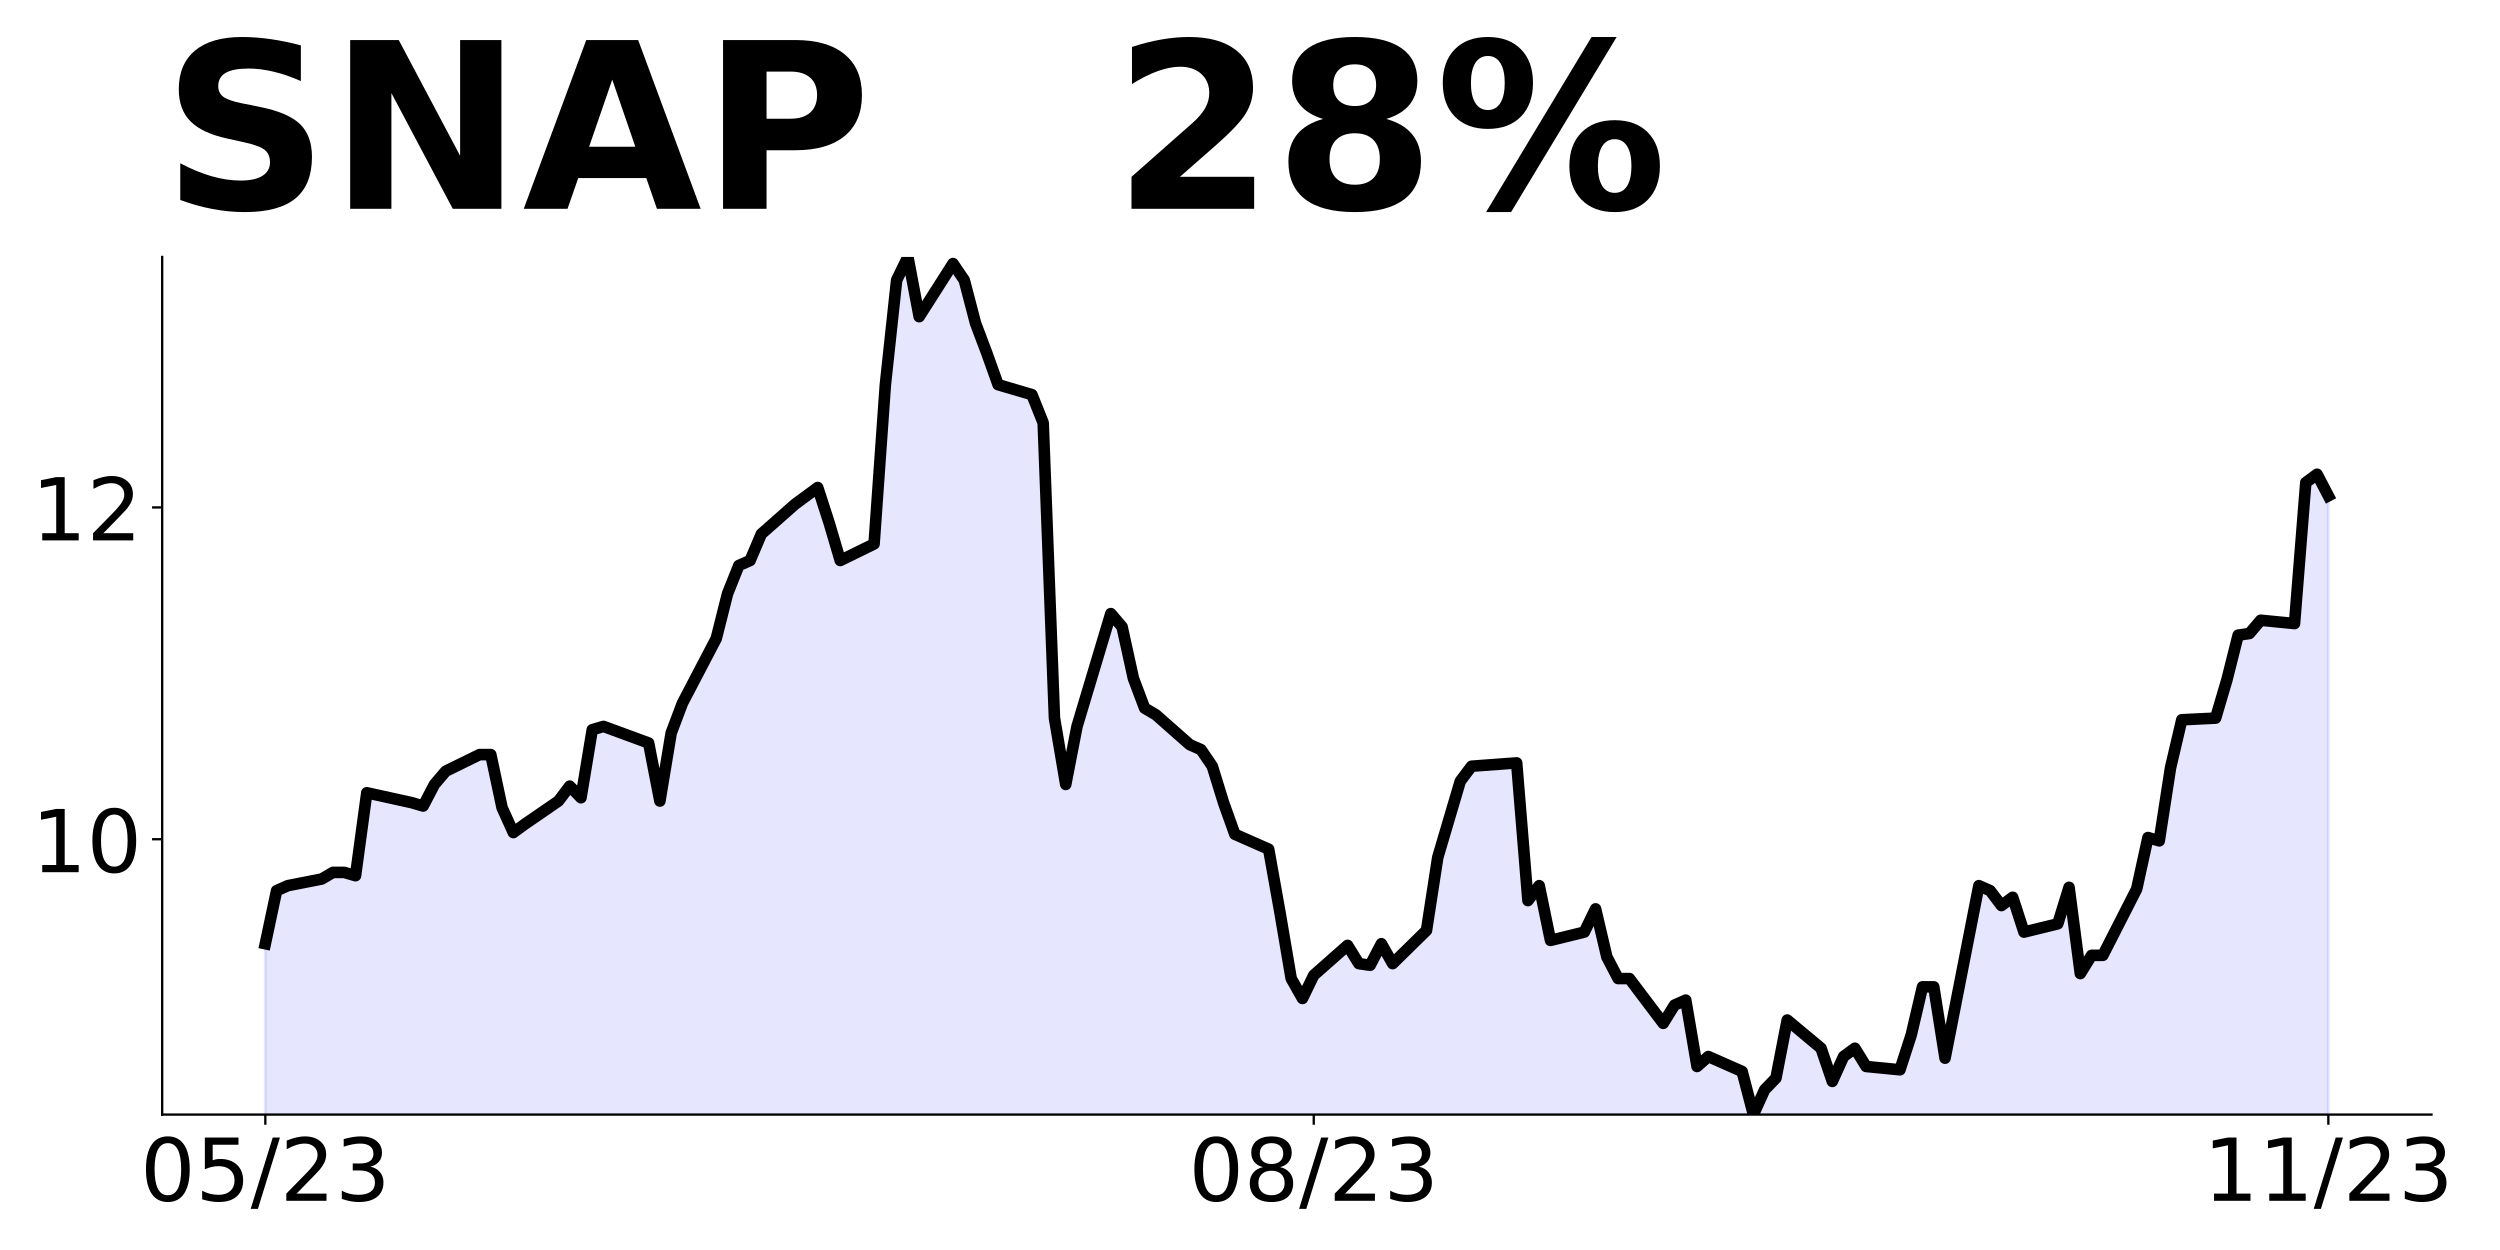
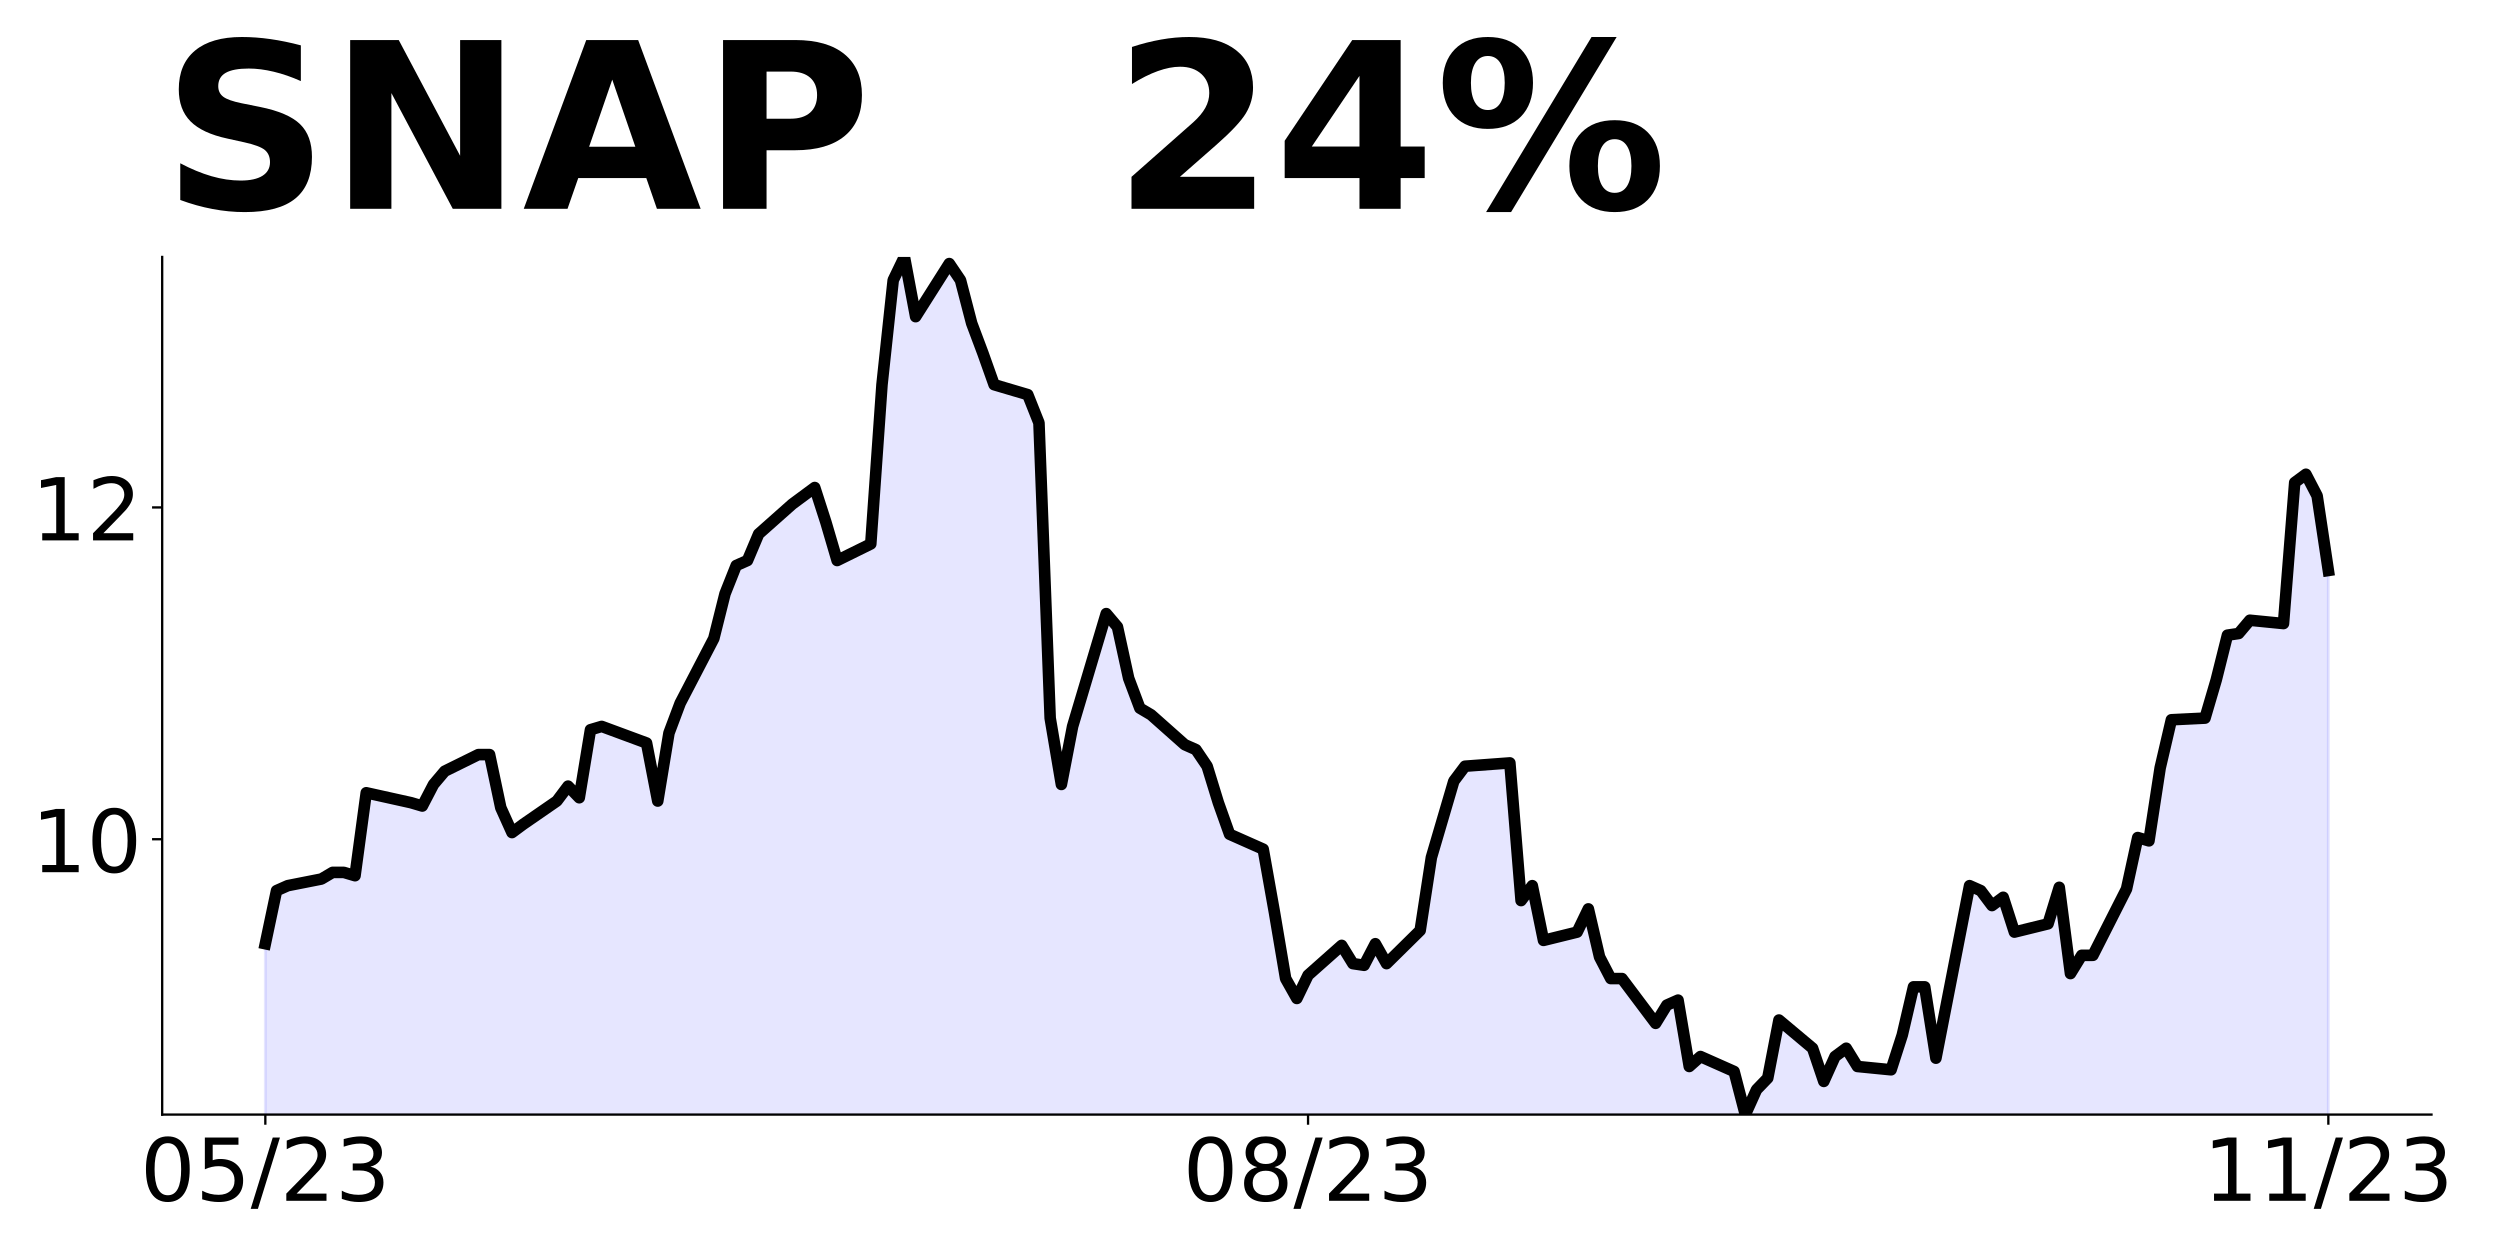
<svg xmlns="http://www.w3.org/2000/svg" xmlns:xlink="http://www.w3.org/1999/xlink" height="432pt" version="1.1" viewBox="0 0 864 432" width="864pt">
  <defs>
    <style type="text/css">
*{stroke-linecap:butt;stroke-linejoin:round;}
  </style>
  </defs>
  <g id="figure_1">
    <g id="patch_1">
      <path d="M 0 432  L 864 432  L 864 0  L 0 0  z " style="fill:none;" />
    </g>
    <g id="axes_1">
      <g id="patch_2">
        <path d="M 56.05 385.2  L 840.324 385.2  L 840.324 88.8  L 56.05 88.8  z " style="fill:none;" />
      </g>
      <g id="PolyCollection_1">
-         <path clip-path="url(#pa0e81e7fe4)" d="M 91.699 863.338  L 91.699 326.149  L 95.595 307.804  L 99.491 306.084  L 111.179 303.79  L 115.075 301.497  L 118.971 301.497  L 122.867 302.644  L 126.763 273.978  L 142.347 277.418  L 146.243 278.565  L 150.139 271.112  L 154.036 266.525  L 165.724 260.792  L 169.62 260.792  L 173.516 279.138  L 177.412 287.738  L 181.308 284.871  L 192.996 276.845  L 196.892 271.685  L 200.788 275.698  L 204.684 252.193  L 208.58 251.046  L 224.164 256.779  L 228.06 276.845  L 231.956 253.339  L 235.852 243.02  L 247.541 220.661  L 251.437 205.181  L 255.333 195.435  L 259.229 193.715  L 263.125 184.542  L 274.813 174.223  L 282.605 168.49  L 286.501 180.529  L 290.397 193.715  L 302.085 187.982  L 305.981 132.945  L 309.877 96.826  L 313.773 88.8  L 317.669 109.439  L 329.358 91.093  L 333.254 96.826  L 337.15 111.732  L 341.046 122.052  L 344.942 132.945  L 356.63 136.385  L 360.526 146.131  L 364.422 248.18  L 368.318 271.112  L 372.214 251.046  L 383.902 212.061  L 387.798 216.648  L 391.694 234.42  L 395.59 244.74  L 399.486 247.033  L 411.175 257.352  L 415.071 259.072  L 418.967 264.805  L 422.863 277.418  L 426.759 288.311  L 438.447 293.471  L 442.343 315.256  L 446.239 338.189  L 450.135 345.068  L 454.031 337.042  L 465.719 326.723  L 469.615 333.029  L 473.511 333.602  L 477.407 326.149  L 481.303 333.029  L 492.991 321.563  L 496.887 296.337  L 500.784 283.151  L 504.68 269.965  L 508.576 264.805  L 524.16 263.659  L 528.056 311.243  L 531.952 306.084  L 535.848 325.003  L 547.536 322.136  L 551.432 314.11  L 555.328 330.736  L 559.224 338.189  L 563.12 338.189  L 574.808 353.668  L 578.704 347.362  L 582.6 345.642  L 586.497 368.574  L 590.393 365.134  L 602.081 370.294  L 605.977 385.2  L 609.873 376.6  L 613.769 372.587  L 617.665 352.521  L 629.353 362.268  L 633.249 373.734  L 637.145 365.134  L 641.041 362.268  L 644.937 368.574  L 656.625 369.721  L 660.521 357.681  L 664.417 341.055  L 668.313 341.055  L 672.21 365.708  L 683.898 306.084  L 687.794 307.804  L 691.69 312.963  L 695.586 310.097  L 699.482 322.136  L 711.17 319.27  L 715.066 306.657  L 718.962 336.469  L 722.858 330.162  L 726.754 330.162  L 738.442 307.23  L 742.338 289.458  L 746.234 290.604  L 750.13 265.379  L 754.026 248.753  L 765.715 248.18  L 769.611 234.993  L 773.507 219.514  L 777.403 218.941  L 781.299 214.354  L 792.987 215.501  L 796.883 166.77  L 800.779 163.903  L 804.675 171.356  L 804.675 863.338  L 804.675 863.338  L 800.779 863.338  L 796.883 863.338  L 792.987 863.338  L 781.299 863.338  L 777.403 863.338  L 773.507 863.338  L 769.611 863.338  L 765.715 863.338  L 754.026 863.338  L 750.13 863.338  L 746.234 863.338  L 742.338 863.338  L 738.442 863.338  L 726.754 863.338  L 722.858 863.338  L 718.962 863.338  L 715.066 863.338  L 711.17 863.338  L 699.482 863.338  L 695.586 863.338  L 691.69 863.338  L 687.794 863.338  L 683.898 863.338  L 672.21 863.338  L 668.313 863.338  L 664.417 863.338  L 660.521 863.338  L 656.625 863.338  L 644.937 863.338  L 641.041 863.338  L 637.145 863.338  L 633.249 863.338  L 629.353 863.338  L 617.665 863.338  L 613.769 863.338  L 609.873 863.338  L 605.977 863.338  L 602.081 863.338  L 590.393 863.338  L 586.497 863.338  L 582.6 863.338  L 578.704 863.338  L 574.808 863.338  L 563.12 863.338  L 559.224 863.338  L 555.328 863.338  L 551.432 863.338  L 547.536 863.338  L 535.848 863.338  L 531.952 863.338  L 528.056 863.338  L 524.16 863.338  L 508.576 863.338  L 504.68 863.338  L 500.784 863.338  L 496.887 863.338  L 492.991 863.338  L 481.303 863.338  L 477.407 863.338  L 473.511 863.338  L 469.615 863.338  L 465.719 863.338  L 454.031 863.338  L 450.135 863.338  L 446.239 863.338  L 442.343 863.338  L 438.447 863.338  L 426.759 863.338  L 422.863 863.338  L 418.967 863.338  L 415.071 863.338  L 411.175 863.338  L 399.486 863.338  L 395.59 863.338  L 391.694 863.338  L 387.798 863.338  L 383.902 863.338  L 372.214 863.338  L 368.318 863.338  L 364.422 863.338  L 360.526 863.338  L 356.63 863.338  L 344.942 863.338  L 341.046 863.338  L 337.15 863.338  L 333.254 863.338  L 329.358 863.338  L 317.669 863.338  L 313.773 863.338  L 309.877 863.338  L 305.981 863.338  L 302.085 863.338  L 290.397 863.338  L 286.501 863.338  L 282.605 863.338  L 274.813 863.338  L 263.125 863.338  L 259.229 863.338  L 255.333 863.338  L 251.437 863.338  L 247.541 863.338  L 235.852 863.338  L 231.956 863.338  L 228.06 863.338  L 224.164 863.338  L 208.58 863.338  L 204.684 863.338  L 200.788 863.338  L 196.892 863.338  L 192.996 863.338  L 181.308 863.338  L 177.412 863.338  L 173.516 863.338  L 169.62 863.338  L 165.724 863.338  L 154.036 863.338  L 150.139 863.338  L 146.243 863.338  L 142.347 863.338  L 126.763 863.338  L 122.867 863.338  L 118.971 863.338  L 115.075 863.338  L 111.179 863.338  L 99.491 863.338  L 95.595 863.338  L 91.699 863.338  z " style="fill:#0000ff;fill-opacity:0.1;stroke:#0000ff;stroke-opacity:0.1;" />
+         <path clip-path="url(#p67bc5ccc98)" d="M 91.699 863.338  L 91.699 326.149  L 95.574 307.804  L 99.449 306.084  L 111.073 303.79  L 114.948 301.497  L 118.823 301.497  L 122.698 302.644  L 126.573 273.978  L 142.072 277.418  L 145.947 278.565  L 149.822 271.112  L 153.697 266.525  L 165.321 260.792  L 169.196 260.792  L 173.071 279.138  L 176.946 287.738  L 180.821 284.871  L 192.445 276.845  L 196.32 271.685  L 200.195 275.698  L 204.07 252.193  L 207.945 251.046  L 223.444 256.779  L 227.319 276.845  L 231.194 253.339  L 235.069 243.02  L 246.694 220.661  L 250.569 205.181  L 254.443 195.435  L 258.318 193.715  L 262.193 184.542  L 273.818 174.223  L 281.567 168.49  L 285.442 180.529  L 289.317 193.715  L 300.942 187.982  L 304.817 132.945  L 308.692 96.826  L 312.566 88.8  L 316.441 109.439  L 328.066 91.093  L 331.941 96.826  L 335.816 111.732  L 339.691 122.052  L 343.565 132.945  L 355.19 136.385  L 359.065 146.131  L 362.94 248.18  L 366.815 271.112  L 370.69 251.046  L 382.314 212.061  L 386.189 216.648  L 390.064 234.42  L 393.939 244.74  L 397.814 247.033  L 409.438 257.352  L 413.313 259.072  L 417.188 264.805  L 421.063 277.418  L 424.938 288.311  L 436.562 293.471  L 440.437 315.256  L 444.312 338.189  L 448.187 345.068  L 452.062 337.042  L 463.686 326.723  L 467.561 333.029  L 471.436 333.602  L 475.311 326.149  L 479.186 333.029  L 490.811 321.563  L 494.685 296.337  L 498.56 283.151  L 502.435 269.965  L 506.31 264.805  L 521.809 263.659  L 525.684 311.243  L 529.559 306.084  L 533.434 325.003  L 545.059 322.136  L 548.934 314.11  L 552.808 330.736  L 556.683 338.189  L 560.558 338.189  L 572.183 353.668  L 576.058 347.362  L 579.933 345.642  L 583.807 368.574  L 587.682 365.134  L 599.307 370.294  L 603.182 385.2  L 607.057 376.6  L 610.932 372.587  L 614.806 352.521  L 626.431 362.268  L 630.306 373.734  L 634.181 365.134  L 638.056 362.268  L 641.93 368.574  L 653.555 369.721  L 657.43 357.681  L 661.305 341.055  L 665.18 341.055  L 669.055 365.708  L 680.679 306.084  L 684.554 307.804  L 688.429 312.963  L 692.304 310.097  L 696.179 322.136  L 707.803 319.27  L 711.678 306.657  L 715.553 336.469  L 719.428 330.162  L 723.303 330.162  L 734.927 307.23  L 738.802 289.458  L 742.677 290.604  L 746.552 265.379  L 750.427 248.753  L 762.051 248.18  L 765.926 234.993  L 769.801 219.514  L 773.676 218.941  L 777.551 214.354  L 789.176 215.501  L 793.05 166.77  L 796.925 163.903  L 800.8 171.356  L 804.675 197.155  L 804.675 863.338  L 804.675 863.338  L 800.8 863.338  L 796.925 863.338  L 793.05 863.338  L 789.176 863.338  L 777.551 863.338  L 773.676 863.338  L 769.801 863.338  L 765.926 863.338  L 762.051 863.338  L 750.427 863.338  L 746.552 863.338  L 742.677 863.338  L 738.802 863.338  L 734.927 863.338  L 723.303 863.338  L 719.428 863.338  L 715.553 863.338  L 711.678 863.338  L 707.803 863.338  L 696.179 863.338  L 692.304 863.338  L 688.429 863.338  L 684.554 863.338  L 680.679 863.338  L 669.055 863.338  L 665.18 863.338  L 661.305 863.338  L 657.43 863.338  L 653.555 863.338  L 641.93 863.338  L 638.056 863.338  L 634.181 863.338  L 630.306 863.338  L 626.431 863.338  L 614.806 863.338  L 610.932 863.338  L 607.057 863.338  L 603.182 863.338  L 599.307 863.338  L 587.682 863.338  L 583.807 863.338  L 579.933 863.338  L 576.058 863.338  L 572.183 863.338  L 560.558 863.338  L 556.683 863.338  L 552.808 863.338  L 548.934 863.338  L 545.059 863.338  L 533.434 863.338  L 529.559 863.338  L 525.684 863.338  L 521.809 863.338  L 506.31 863.338  L 502.435 863.338  L 498.56 863.338  L 494.685 863.338  L 490.811 863.338  L 479.186 863.338  L 475.311 863.338  L 471.436 863.338  L 467.561 863.338  L 463.686 863.338  L 452.062 863.338  L 448.187 863.338  L 444.312 863.338  L 440.437 863.338  L 436.562 863.338  L 424.938 863.338  L 421.063 863.338  L 417.188 863.338  L 413.313 863.338  L 409.438 863.338  L 397.814 863.338  L 393.939 863.338  L 390.064 863.338  L 386.189 863.338  L 382.314 863.338  L 370.69 863.338  L 366.815 863.338  L 362.94 863.338  L 359.065 863.338  L 355.19 863.338  L 343.565 863.338  L 339.691 863.338  L 335.816 863.338  L 331.941 863.338  L 328.066 863.338  L 316.441 863.338  L 312.566 863.338  L 308.692 863.338  L 304.817 863.338  L 300.942 863.338  L 289.317 863.338  L 285.442 863.338  L 281.567 863.338  L 273.818 863.338  L 262.193 863.338  L 258.318 863.338  L 254.443 863.338  L 250.569 863.338  L 246.694 863.338  L 235.069 863.338  L 231.194 863.338  L 227.319 863.338  L 223.444 863.338  L 207.945 863.338  L 204.07 863.338  L 200.195 863.338  L 196.32 863.338  L 192.445 863.338  L 180.821 863.338  L 176.946 863.338  L 173.071 863.338  L 169.196 863.338  L 165.321 863.338  L 153.697 863.338  L 149.822 863.338  L 145.947 863.338  L 142.072 863.338  L 126.573 863.338  L 122.698 863.338  L 118.823 863.338  L 114.948 863.338  L 111.073 863.338  L 99.449 863.338  L 95.574 863.338  L 91.699 863.338  z " style="fill:#0000ff;fill-opacity:0.1;stroke:#0000ff;stroke-opacity:0.1;" />
      </g>
      <g id="matplotlib.axis_1">
        <g id="xtick_1">
          <g id="line2d_1">
            <defs>
-               <path d="M 0 0  L 0 3.5  " id="m644cc54f4e" style="stroke:#000000;stroke-width:0.8;" />
+               <path d="M 0 0  L 0 3.5  " id="m97ed286683" style="stroke:#000000;stroke-width:0.8;" />
            </defs>
            <g>
-               <use style="stroke:#000000;stroke-width:0.8;" x="91.699" xlink:href="#m644cc54f4e" y="385.2" />
+               <use style="stroke:#000000;stroke-width:0.8;" x="91.699" xlink:href="#m97ed286683" y="385.2" />
            </g>
          </g>
          <g id="text_1">
            <defs>
              <path d="M 31.781 66.406  Q 24.172 66.406 20.328 58.906  Q 16.5 51.422 16.5 36.375  Q 16.5 21.391 20.328 13.891  Q 24.172 6.391 31.781 6.391  Q 39.453 6.391 43.281 13.891  Q 47.125 21.391 47.125 36.375  Q 47.125 51.422 43.281 58.906  Q 39.453 66.406 31.781 66.406  z M 31.781 74.219  Q 44.047 74.219 50.516 64.516  Q 56.984 54.828 56.984 36.375  Q 56.984 17.969 50.516 8.266  Q 44.047 -1.422 31.781 -1.422  Q 19.531 -1.422 13.062 8.266  Q 6.594 17.969 6.594 36.375  Q 6.594 54.828 13.062 64.516  Q 19.531 74.219 31.781 74.219  z " id="DejaVuSans-48" />
              <path d="M 10.797 72.906  L 49.516 72.906  L 49.516 64.594  L 19.828 64.594  L 19.828 46.734  Q 21.969 47.469 24.109 47.828  Q 26.266 48.188 28.422 48.188  Q 40.625 48.188 47.75 41.5  Q 54.891 34.812 54.891 23.391  Q 54.891 11.625 47.562 5.094  Q 40.234 -1.422 26.906 -1.422  Q 22.312 -1.422 17.547 -0.641  Q 12.797 0.141 7.719 1.703  L 7.719 11.625  Q 12.109 9.234 16.797 8.062  Q 21.484 6.891 26.703 6.891  Q 35.156 6.891 40.078 11.328  Q 45.016 15.766 45.016 23.391  Q 45.016 31 40.078 35.438  Q 35.156 39.891 26.703 39.891  Q 22.75 39.891 18.812 39.016  Q 14.891 38.141 10.797 36.281  z " id="DejaVuSans-53" />
              <path d="M 25.391 72.906  L 33.688 72.906  L 8.297 -9.281  L 0 -9.281  z " id="DejaVuSans-47" />
              <path d="M 19.188 8.297  L 53.609 8.297  L 53.609 0  L 7.328 0  L 7.328 8.297  Q 12.938 14.109 22.625 23.891  Q 32.328 33.688 34.812 36.531  Q 39.547 41.844 41.422 45.531  Q 43.312 49.219 43.312 52.781  Q 43.312 58.594 39.234 62.25  Q 35.156 65.922 28.609 65.922  Q 23.969 65.922 18.812 64.312  Q 13.672 62.703 7.812 59.422  L 7.812 69.391  Q 13.766 71.781 18.938 73  Q 24.125 74.219 28.422 74.219  Q 39.75 74.219 46.484 68.547  Q 53.219 62.891 53.219 53.422  Q 53.219 48.922 51.531 44.891  Q 49.859 40.875 45.406 35.406  Q 44.188 33.984 37.641 27.219  Q 31.109 20.453 19.188 8.297  z " id="DejaVuSans-50" />
              <path d="M 40.578 39.312  Q 47.656 37.797 51.625 33  Q 55.609 28.219 55.609 21.188  Q 55.609 10.406 48.188 4.484  Q 40.766 -1.422 27.094 -1.422  Q 22.516 -1.422 17.656 -0.516  Q 12.797 0.391 7.625 2.203  L 7.625 11.719  Q 11.719 9.328 16.594 8.109  Q 21.484 6.891 26.812 6.891  Q 36.078 6.891 40.938 10.547  Q 45.797 14.203 45.797 21.188  Q 45.797 27.641 41.281 31.266  Q 36.766 34.906 28.719 34.906  L 20.219 34.906  L 20.219 43.016  L 29.109 43.016  Q 36.375 43.016 40.234 45.922  Q 44.094 48.828 44.094 54.297  Q 44.094 59.906 40.109 62.906  Q 36.141 65.922 28.719 65.922  Q 24.656 65.922 20.016 65.031  Q 15.375 64.156 9.812 62.312  L 9.812 71.094  Q 15.438 72.656 20.344 73.438  Q 25.25 74.219 29.594 74.219  Q 40.828 74.219 47.359 69.109  Q 53.906 64.016 53.906 55.328  Q 53.906 49.266 50.438 45.094  Q 46.969 40.922 40.578 39.312  z " id="DejaVuSans-51" />
            </defs>
            <g transform="translate(48.47069 414.9953)scale(0.3 -0.3)">
              <use xlink:href="#DejaVuSans-48" />
              <use x="63.623" xlink:href="#DejaVuSans-53" />
              <use x="127.246" xlink:href="#DejaVuSans-47" />
              <use x="160.938" xlink:href="#DejaVuSans-50" />
              <use x="224.561" xlink:href="#DejaVuSans-51" />
            </g>
          </g>
        </g>
        <g id="xtick_2">
          <g id="line2d_2">
            <g>
-               <use style="stroke:#000000;stroke-width:0.8;" x="454.031" xlink:href="#m644cc54f4e" y="385.2" />
+               <use style="stroke:#000000;stroke-width:0.8;" x="452.062" xlink:href="#m97ed286683" y="385.2" />
            </g>
          </g>
          <g id="text_2">
            <defs>
              <path d="M 31.781 34.625  Q 24.75 34.625 20.719 30.859  Q 16.703 27.094 16.703 20.516  Q 16.703 13.922 20.719 10.156  Q 24.75 6.391 31.781 6.391  Q 38.812 6.391 42.859 10.172  Q 46.922 13.969 46.922 20.516  Q 46.922 27.094 42.891 30.859  Q 38.875 34.625 31.781 34.625  z M 21.922 38.812  Q 15.578 40.375 12.031 44.719  Q 8.5 49.078 8.5 55.328  Q 8.5 64.062 14.719 69.141  Q 20.953 74.219 31.781 74.219  Q 42.672 74.219 48.875 69.141  Q 55.078 64.062 55.078 55.328  Q 55.078 49.078 51.531 44.719  Q 48 40.375 41.703 38.812  Q 48.828 37.156 52.797 32.312  Q 56.781 27.484 56.781 20.516  Q 56.781 9.906 50.312 4.234  Q 43.844 -1.422 31.781 -1.422  Q 19.734 -1.422 13.25 4.234  Q 6.781 9.906 6.781 20.516  Q 6.781 27.484 10.781 32.312  Q 14.797 37.156 21.922 38.812  z M 18.312 54.391  Q 18.312 48.734 21.844 45.562  Q 25.391 42.391 31.781 42.391  Q 38.141 42.391 41.719 45.562  Q 45.312 48.734 45.312 54.391  Q 45.312 60.062 41.719 63.234  Q 38.141 66.406 31.781 66.406  Q 25.391 66.406 21.844 63.234  Q 18.312 60.062 18.312 54.391  z " id="DejaVuSans-56" />
            </defs>
-             <g transform="translate(410.8029 414.9953)scale(0.3 -0.3)">
+             <g transform="translate(408.8337 414.9953)scale(0.3 -0.3)">
              <use xlink:href="#DejaVuSans-48" />
              <use x="63.623" xlink:href="#DejaVuSans-56" />
              <use x="127.246" xlink:href="#DejaVuSans-47" />
              <use x="160.938" xlink:href="#DejaVuSans-50" />
              <use x="224.561" xlink:href="#DejaVuSans-51" />
            </g>
          </g>
        </g>
        <g id="xtick_3">
          <g id="line2d_3">
            <g>
-               <use style="stroke:#000000;stroke-width:0.8;" x="804.675" xlink:href="#m644cc54f4e" y="385.2" />
+               <use style="stroke:#000000;stroke-width:0.8;" x="804.675" xlink:href="#m97ed286683" y="385.2" />
            </g>
          </g>
          <g id="text_3">
            <defs>
              <path d="M 12.406 8.297  L 28.516 8.297  L 28.516 63.922  L 10.984 60.406  L 10.984 69.391  L 28.422 72.906  L 38.281 72.906  L 38.281 8.297  L 54.391 8.297  L 54.391 0  L 12.406 0  z " id="DejaVuSans-49" />
            </defs>
            <g transform="translate(761.4469 414.9953)scale(0.3 -0.3)">
              <use xlink:href="#DejaVuSans-49" />
              <use x="63.623" xlink:href="#DejaVuSans-49" />
              <use x="127.246" xlink:href="#DejaVuSans-47" />
              <use x="160.938" xlink:href="#DejaVuSans-50" />
              <use x="224.561" xlink:href="#DejaVuSans-51" />
            </g>
          </g>
        </g>
      </g>
      <g id="matplotlib.axis_2">
        <g id="ytick_1">
          <g id="line2d_4">
            <defs>
-               <path d="M 0 0  L -3.5 0  " id="mb78ac26e79" style="stroke:#000000;stroke-width:0.8;" />
+               <path d="M 0 0  L -3.5 0  " id="m76a0f03129" style="stroke:#000000;stroke-width:0.8;" />
            </defs>
            <g>
-               <use style="stroke:#000000;stroke-width:0.8;" x="56.05" xlink:href="#mb78ac26e79" y="290.031" />
+               <use style="stroke:#000000;stroke-width:0.8;" x="56.05" xlink:href="#m76a0f03129" y="290.031" />
            </g>
          </g>
          <g id="text_4">
            <g transform="translate(10.875 301.4286)scale(0.3 -0.3)">
              <use xlink:href="#DejaVuSans-49" />
              <use x="63.623" xlink:href="#DejaVuSans-48" />
            </g>
          </g>
        </g>
        <g id="ytick_2">
          <g id="line2d_5">
            <g>
-               <use style="stroke:#000000;stroke-width:0.8;" x="56.05" xlink:href="#mb78ac26e79" y="175.369" />
+               <use style="stroke:#000000;stroke-width:0.8;" x="56.05" xlink:href="#m76a0f03129" y="175.369" />
            </g>
          </g>
          <g id="text_5">
            <g transform="translate(10.875 186.7671)scale(0.3 -0.3)">
              <use xlink:href="#DejaVuSans-49" />
              <use x="63.623" xlink:href="#DejaVuSans-50" />
            </g>
          </g>
        </g>
      </g>
      <g id="line2d_6">
-         <path clip-path="url(#pa0e81e7fe4)" d="M 91.699 326.149  L 95.595 307.804  L 99.491 306.084  L 111.179 303.79  L 115.075 301.497  L 118.971 301.497  L 122.867 302.644  L 126.763 273.978  L 142.347 277.418  L 146.243 278.565  L 150.139 271.112  L 154.036 266.525  L 165.724 260.792  L 169.62 260.792  L 173.516 279.138  L 177.412 287.738  L 181.308 284.871  L 192.996 276.845  L 196.892 271.685  L 200.788 275.698  L 204.684 252.193  L 208.58 251.046  L 224.164 256.779  L 228.06 276.845  L 231.956 253.339  L 235.852 243.02  L 247.541 220.661  L 251.437 205.181  L 255.333 195.435  L 259.229 193.715  L 263.125 184.542  L 274.813 174.223  L 282.605 168.49  L 286.501 180.529  L 290.397 193.715  L 302.085 187.982  L 305.981 132.945  L 309.877 96.826  L 313.773 88.8  L 317.669 109.439  L 329.358 91.093  L 333.254 96.826  L 337.15 111.732  L 341.046 122.052  L 344.942 132.945  L 356.63 136.385  L 360.526 146.131  L 364.422 248.18  L 368.318 271.112  L 372.214 251.046  L 383.902 212.061  L 387.798 216.648  L 391.694 234.42  L 395.59 244.74  L 399.486 247.033  L 411.175 257.352  L 415.071 259.072  L 418.967 264.805  L 422.863 277.418  L 426.759 288.311  L 438.447 293.471  L 442.343 315.256  L 446.239 338.189  L 450.135 345.068  L 454.031 337.042  L 465.719 326.723  L 469.615 333.029  L 473.511 333.602  L 477.407 326.149  L 481.303 333.029  L 492.991 321.563  L 496.887 296.337  L 504.68 269.965  L 508.576 264.805  L 524.16 263.659  L 528.056 311.243  L 531.952 306.084  L 535.848 325.003  L 547.536 322.136  L 551.432 314.11  L 555.328 330.736  L 559.224 338.189  L 563.12 338.189  L 574.808 353.668  L 578.704 347.362  L 582.6 345.642  L 586.497 368.574  L 590.393 365.134  L 602.081 370.294  L 605.977 385.2  L 609.873 376.6  L 613.769 372.587  L 617.665 352.521  L 629.353 362.268  L 633.249 373.734  L 637.145 365.134  L 641.041 362.268  L 644.937 368.574  L 656.625 369.721  L 660.521 357.681  L 664.417 341.055  L 668.313 341.055  L 672.21 365.708  L 683.898 306.084  L 687.794 307.804  L 691.69 312.963  L 695.586 310.097  L 699.482 322.136  L 711.17 319.27  L 715.066 306.657  L 718.962 336.469  L 722.858 330.162  L 726.754 330.162  L 738.442 307.23  L 742.338 289.458  L 746.234 290.604  L 750.13 265.379  L 754.026 248.753  L 765.715 248.18  L 769.611 234.993  L 773.507 219.514  L 777.403 218.941  L 781.299 214.354  L 792.987 215.501  L 796.883 166.77  L 800.779 163.903  L 804.675 171.356  L 804.675 171.356  " style="fill:none;stroke:#000000;stroke-linecap:square;stroke-width:4;" />
+         <path clip-path="url(#p67bc5ccc98)" d="M 91.699 326.149  L 95.574 307.804  L 99.449 306.084  L 111.073 303.79  L 114.948 301.497  L 118.823 301.497  L 122.698 302.644  L 126.573 273.978  L 142.072 277.418  L 145.947 278.565  L 149.822 271.112  L 153.697 266.525  L 165.321 260.792  L 169.196 260.792  L 173.071 279.138  L 176.946 287.738  L 180.821 284.871  L 192.445 276.845  L 196.32 271.685  L 200.195 275.698  L 204.07 252.193  L 207.945 251.046  L 223.444 256.779  L 227.319 276.845  L 231.194 253.339  L 235.069 243.02  L 246.694 220.661  L 250.569 205.181  L 254.443 195.435  L 258.318 193.715  L 262.193 184.542  L 273.818 174.223  L 281.567 168.49  L 285.442 180.529  L 289.317 193.715  L 300.942 187.982  L 304.817 132.945  L 308.692 96.826  L 312.566 88.8  L 316.441 109.439  L 328.066 91.093  L 331.941 96.826  L 335.816 111.732  L 339.691 122.052  L 343.565 132.945  L 355.19 136.385  L 359.065 146.131  L 362.94 248.18  L 366.815 271.112  L 370.69 251.046  L 382.314 212.061  L 386.189 216.648  L 390.064 234.42  L 393.939 244.74  L 397.814 247.033  L 409.438 257.352  L 413.313 259.072  L 417.188 264.805  L 421.063 277.418  L 424.938 288.311  L 436.562 293.471  L 440.437 315.256  L 444.312 338.189  L 448.187 345.068  L 452.062 337.042  L 463.686 326.723  L 467.561 333.029  L 471.436 333.602  L 475.311 326.149  L 479.186 333.029  L 490.811 321.563  L 494.685 296.337  L 502.435 269.965  L 506.31 264.805  L 521.809 263.659  L 525.684 311.243  L 529.559 306.084  L 533.434 325.003  L 545.059 322.136  L 548.934 314.11  L 552.808 330.736  L 556.683 338.189  L 560.558 338.189  L 572.183 353.668  L 576.058 347.362  L 579.933 345.642  L 583.807 368.574  L 587.682 365.134  L 599.307 370.294  L 603.182 385.2  L 607.057 376.6  L 610.932 372.587  L 614.806 352.521  L 626.431 362.268  L 630.306 373.734  L 634.181 365.134  L 638.056 362.268  L 641.93 368.574  L 653.555 369.721  L 657.43 357.681  L 661.305 341.055  L 665.18 341.055  L 669.055 365.708  L 680.679 306.084  L 684.554 307.804  L 688.429 312.963  L 692.304 310.097  L 696.179 322.136  L 707.803 319.27  L 711.678 306.657  L 715.553 336.469  L 719.428 330.162  L 723.303 330.162  L 734.927 307.23  L 738.802 289.458  L 742.677 290.604  L 746.552 265.379  L 750.427 248.753  L 762.051 248.18  L 765.926 234.993  L 769.801 219.514  L 773.676 218.941  L 777.551 214.354  L 789.176 215.501  L 793.05 166.77  L 796.925 163.903  L 800.8 171.356  L 804.675 197.155  L 804.675 197.155  " style="fill:none;stroke:#000000;stroke-linecap:square;stroke-width:4;" />
      </g>
      <g id="patch_3">
        <path d="M 56.05 385.2  L 56.05 88.8  " style="fill:none;stroke:#000000;stroke-linecap:square;stroke-linejoin:miter;stroke-width:0.8;" />
      </g>
      <g id="patch_4">
        <path d="M 56.05 385.2  L 840.324 385.2  " style="fill:none;stroke:#000000;stroke-linecap:square;stroke-linejoin:miter;stroke-width:0.8;" />
      </g>
      <g id="text_6">
        <defs>
          <path d="M 59.906 70.609  L 59.906 55.172  Q 53.906 57.859 48.188 59.219  Q 42.484 60.594 37.406 60.594  Q 30.672 60.594 27.438 58.734  Q 24.219 56.891 24.219 52.984  Q 24.219 50.047 26.391 48.406  Q 28.562 46.781 34.281 45.609  L 42.281 44  Q 54.438 41.547 59.562 36.562  Q 64.703 31.594 64.703 22.406  Q 64.703 10.359 57.547 4.469  Q 50.391 -1.422 35.688 -1.422  Q 28.766 -1.422 21.781 -0.094  Q 14.797 1.219 7.812 3.812  L 7.812 19.672  Q 14.797 15.969 21.312 14.078  Q 27.828 12.203 33.891 12.203  Q 40.047 12.203 43.312 14.25  Q 46.578 16.312 46.578 20.125  Q 46.578 23.531 44.359 25.391  Q 42.141 27.25 35.5 28.719  L 28.219 30.328  Q 17.281 32.672 12.219 37.797  Q 7.172 42.922 7.172 51.609  Q 7.172 62.5 14.203 68.359  Q 21.234 74.219 34.422 74.219  Q 40.438 74.219 46.781 73.312  Q 53.125 72.406 59.906 70.609  z " id="DejaVuSans-Bold-83" />
          <path d="M 9.188 72.906  L 30.172 72.906  L 56.688 22.906  L 56.688 72.906  L 74.516 72.906  L 74.516 0  L 53.516 0  L 27 50  L 27 0  L 9.188 0  z " id="DejaVuSans-Bold-78" />
          <path d="M 53.422 13.281  L 24.031 13.281  L 19.391 0  L 0.484 0  L 27.484 72.906  L 49.906 72.906  L 76.906 0  L 58.016 0  z M 28.719 26.812  L 48.688 26.812  L 38.719 55.812  z " id="DejaVuSans-Bold-65" />
          <path d="M 9.188 72.906  L 40.375 72.906  Q 54.297 72.906 61.734 66.719  Q 69.188 60.547 69.188 49.125  Q 69.188 37.641 61.734 31.469  Q 54.297 25.297 40.375 25.297  L 27.984 25.297  L 27.984 0  L 9.188 0  z M 27.984 59.281  L 27.984 38.922  L 38.375 38.922  Q 43.844 38.922 46.828 41.578  Q 49.812 44.234 49.812 49.125  Q 49.812 54 46.828 56.641  Q 43.844 59.281 38.375 59.281  z " id="DejaVuSans-Bold-80" />
          <path id="DejaVuSans-Bold-32" />
          <path d="M 28.812 13.812  L 60.891 13.812  L 60.891 0  L 7.906 0  L 7.906 13.812  L 34.516 37.312  Q 38.094 40.531 39.797 43.609  Q 41.5 46.688 41.5 50  Q 41.5 55.125 38.062 58.25  Q 34.625 61.375 28.906 61.375  Q 24.516 61.375 19.281 59.5  Q 14.062 57.625 8.109 53.906  L 8.109 69.922  Q 14.453 72.016 20.656 73.109  Q 26.859 74.219 32.812 74.219  Q 45.906 74.219 53.156 68.453  Q 60.406 62.703 60.406 52.391  Q 60.406 46.438 57.328 41.281  Q 54.25 36.141 44.391 27.484  z " id="DejaVuSans-Bold-50" />
-           <path d="M 34.812 32.625  Q 29.547 32.625 26.703 29.734  Q 23.875 26.859 23.875 21.484  Q 23.875 16.109 26.703 13.25  Q 29.547 10.406 34.812 10.406  Q 40.047 10.406 42.828 13.25  Q 45.609 16.109 45.609 21.484  Q 45.609 26.906 42.828 29.766  Q 40.047 32.625 34.812 32.625  z M 21.094 38.812  Q 14.453 40.828 11.078 44.969  Q 7.719 49.125 7.719 55.328  Q 7.719 64.547 14.594 69.375  Q 21.484 74.219 34.812 74.219  Q 48.047 74.219 54.922 69.406  Q 61.812 64.594 61.812 55.328  Q 61.812 49.125 58.422 44.969  Q 55.031 40.828 48.391 38.812  Q 55.812 36.766 59.594 32.156  Q 63.375 27.547 63.375 20.516  Q 63.375 9.672 56.172 4.125  Q 48.969 -1.422 34.812 -1.422  Q 20.609 -1.422 13.359 4.125  Q 6.109 9.672 6.109 20.516  Q 6.109 27.547 9.891 32.156  Q 13.672 36.766 21.094 38.812  z M 25.484 53.422  Q 25.484 49.078 27.906 46.734  Q 30.328 44.391 34.812 44.391  Q 39.203 44.391 41.594 46.734  Q 44 49.078 44 53.422  Q 44 57.766 41.594 60.078  Q 39.203 62.406 34.812 62.406  Q 30.328 62.406 27.906 60.062  Q 25.484 57.719 25.484 53.422  z " id="DejaVuSans-Bold-56" />
+           <path d="M 36.812 57.422  L 16.219 26.906  L 36.812 26.906  z M 33.688 72.906  L 54.594 72.906  L 54.594 26.906  L 64.984 26.906  L 64.984 13.281  L 54.594 13.281  L 54.594 0  L 36.812 0  L 36.812 13.281  L 4.5 13.281  L 4.5 29.391  z " id="DejaVuSans-Bold-52" />
          <path d="M 77.484 30.078  Q 74.031 30.078 72.125 27.078  Q 70.219 24.078 70.219 18.5  Q 70.219 12.891 72.094 9.891  Q 73.969 6.891 77.484 6.891  Q 81 6.891 82.859 9.891  Q 84.719 12.891 84.719 18.5  Q 84.719 24.078 82.828 27.078  Q 80.953 30.078 77.484 30.078  z M 77.484 38.281  Q 86.578 38.281 91.797 33  Q 97.016 27.734 97.016 18.5  Q 97.016 9.281 91.797 3.922  Q 86.578 -1.422 77.484 -1.422  Q 68.406 -1.422 63.156 3.922  Q 57.906 9.281 57.906 18.5  Q 57.906 27.688 63.156 32.984  Q 68.406 38.281 77.484 38.281  z M 32.719 -1.422  L 21.922 -1.422  L 67.484 74.219  L 78.328 74.219  z M 22.703 74.219  Q 31.781 74.219 36.984 68.922  Q 42.188 63.625 42.188 54.391  Q 42.188 45.172 36.984 39.844  Q 31.781 34.516 22.703 34.516  Q 13.625 34.516 8.422 39.844  Q 3.219 45.172 3.219 54.391  Q 3.219 63.625 8.422 68.922  Q 13.625 74.219 22.703 74.219  z M 22.703 66.016  Q 19.188 66.016 17.281 62.984  Q 15.375 59.969 15.375 54.391  Q 15.375 48.781 17.281 45.719  Q 19.188 42.672 22.703 42.672  Q 26.219 42.672 28.094 45.719  Q 29.984 48.781 29.984 54.391  Q 29.984 59.969 28.078 62.984  Q 26.172 66.016 22.703 66.016  z " id="DejaVuSans-Bold-37" />
        </defs>
        <g transform="translate(56.05 72.1625)scale(0.8 -0.8)">
          <use xlink:href="#DejaVuSans-Bold-83" />
          <use x="72.021" xlink:href="#DejaVuSans-Bold-78" />
          <use x="155.713" xlink:href="#DejaVuSans-Bold-65" />
          <use x="233.105" xlink:href="#DejaVuSans-Bold-80" />
          <use x="306.396" xlink:href="#DejaVuSans-Bold-32" />
          <use x="341.211" xlink:href="#DejaVuSans-Bold-32" />
          <use x="376.025" xlink:href="#DejaVuSans-Bold-32" />
          <use x="410.84" xlink:href="#DejaVuSans-Bold-50" />
-           <use x="480.42" xlink:href="#DejaVuSans-Bold-56" />
+           <use x="480.42" xlink:href="#DejaVuSans-Bold-52" />
          <use x="550" xlink:href="#DejaVuSans-Bold-37" />
        </g>
      </g>
    </g>
  </g>
  <defs>
-     <clipPath id="pa0e81e7fe4">
+     <clipPath id="p67bc5ccc98">
      <rect height="296.4" width="784.274" x="56.05" y="88.8" />
    </clipPath>
  </defs>
</svg>
